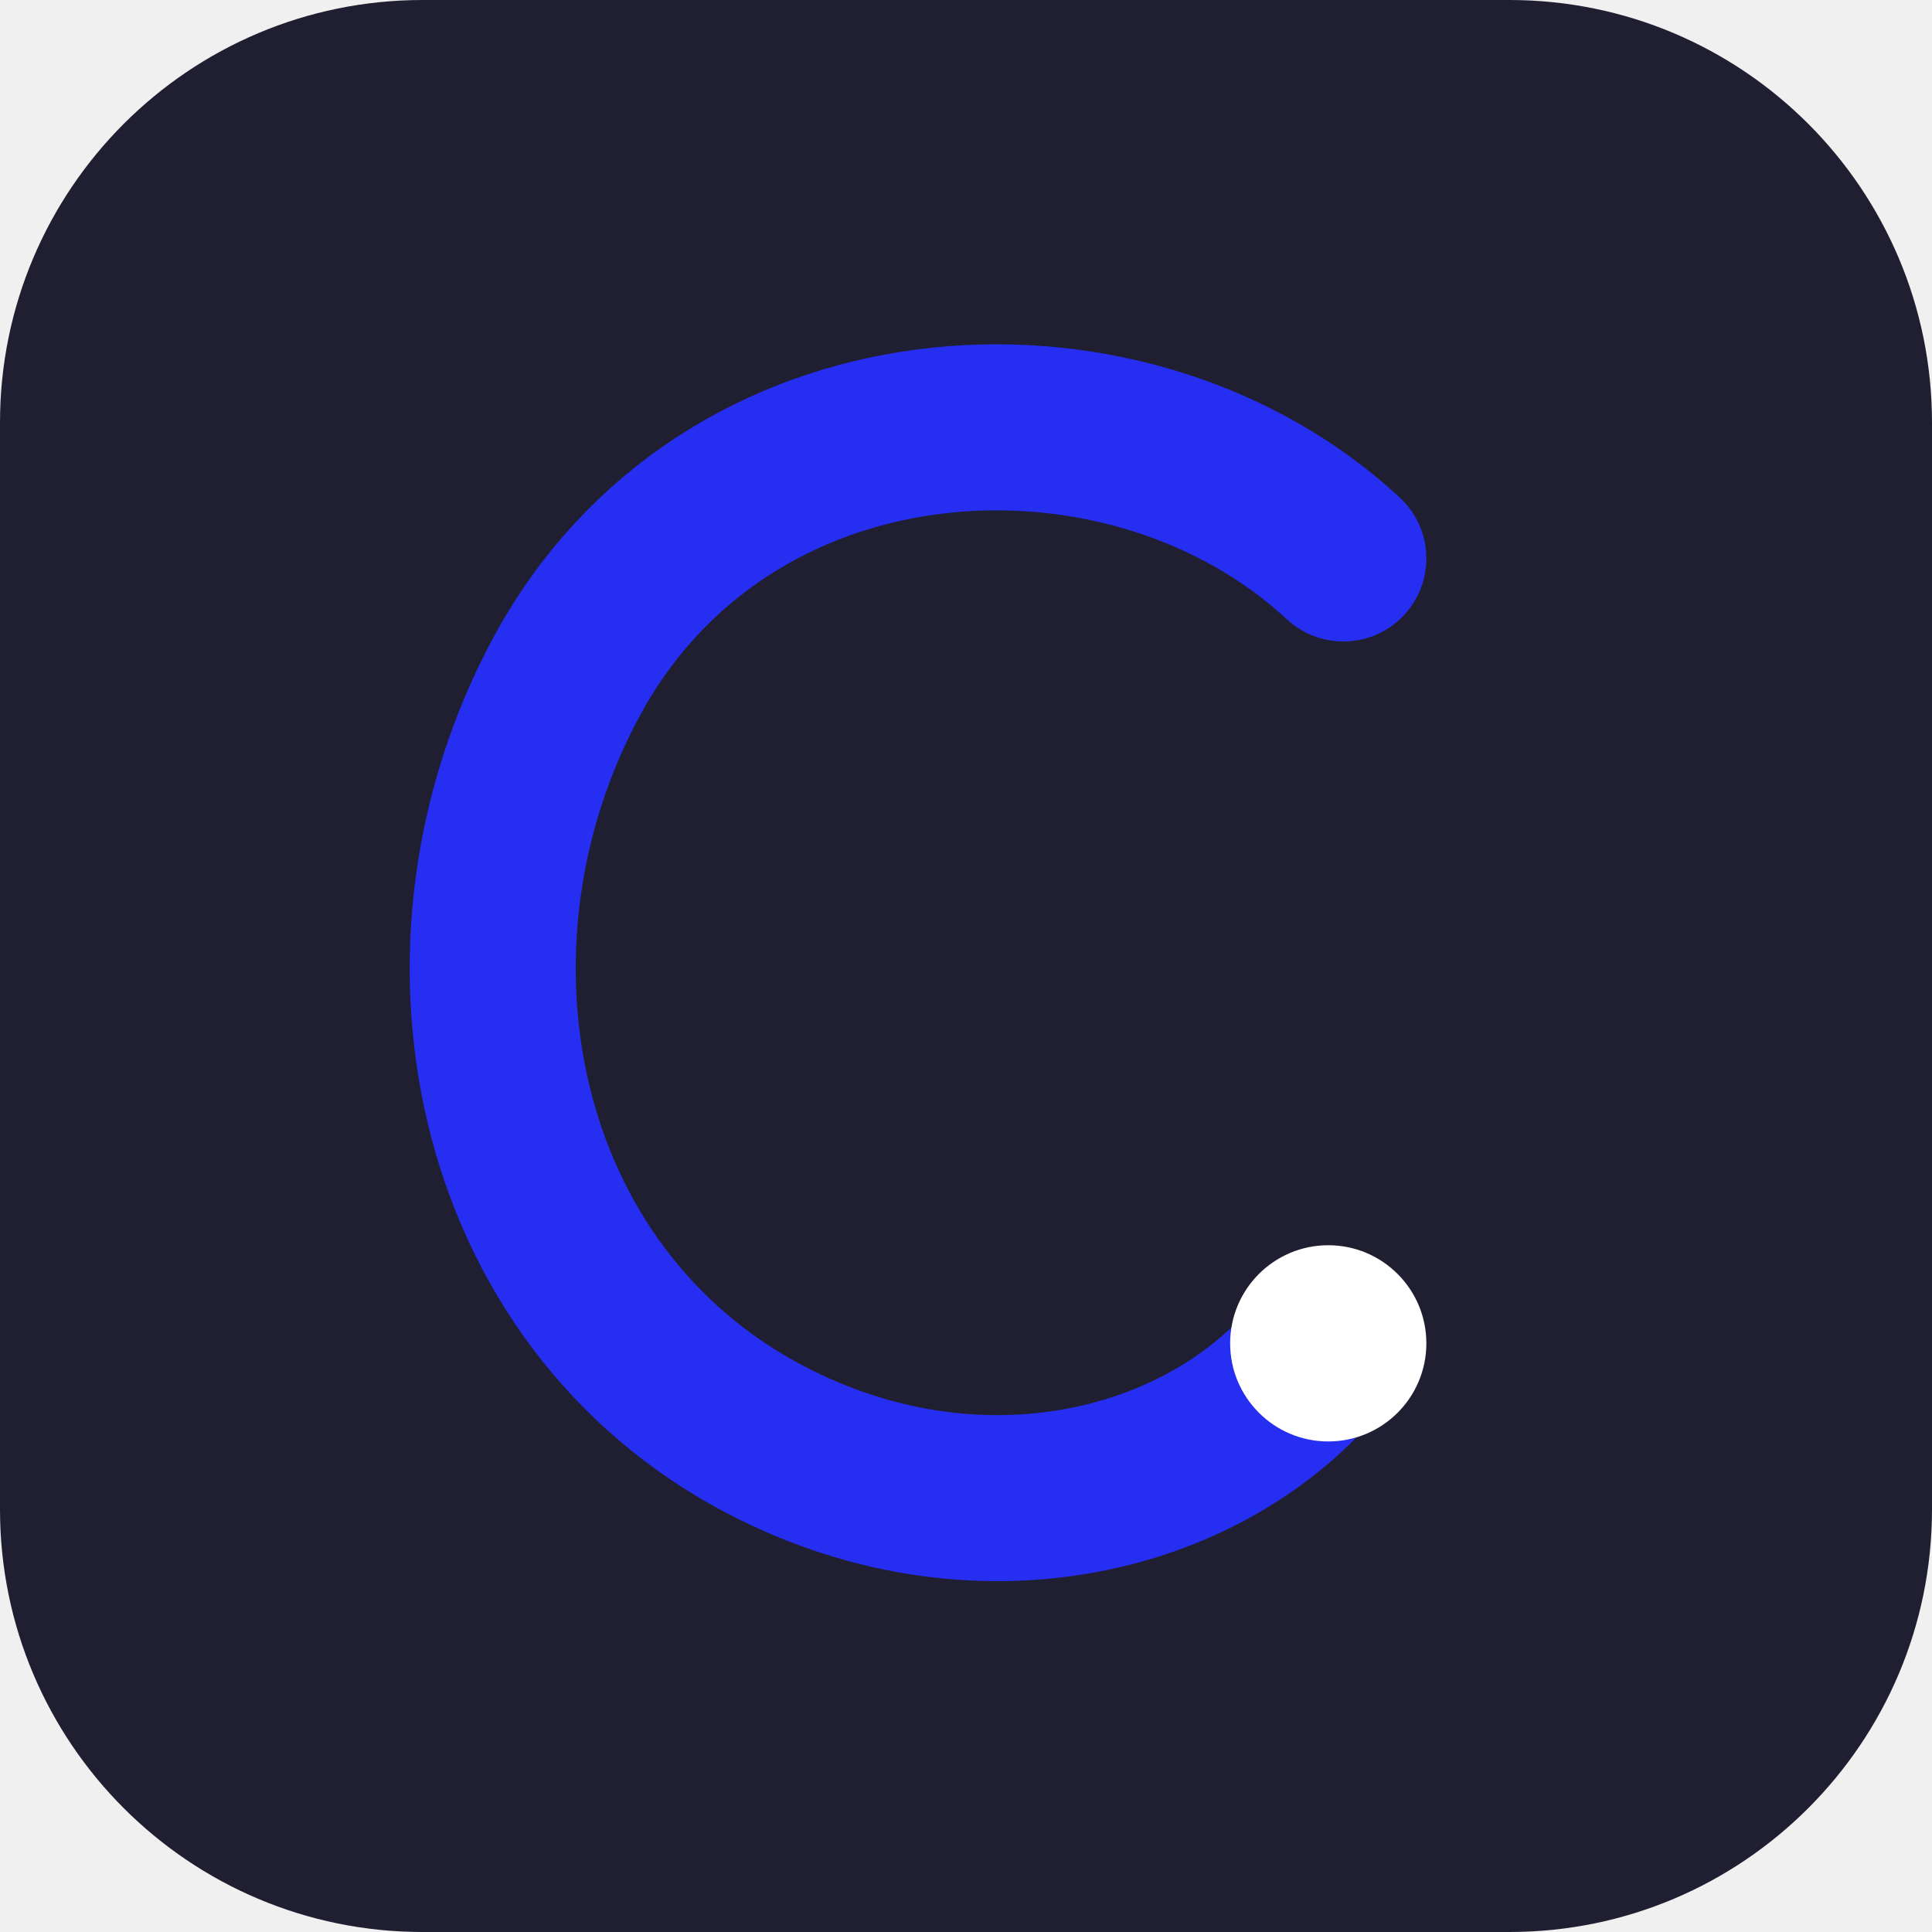
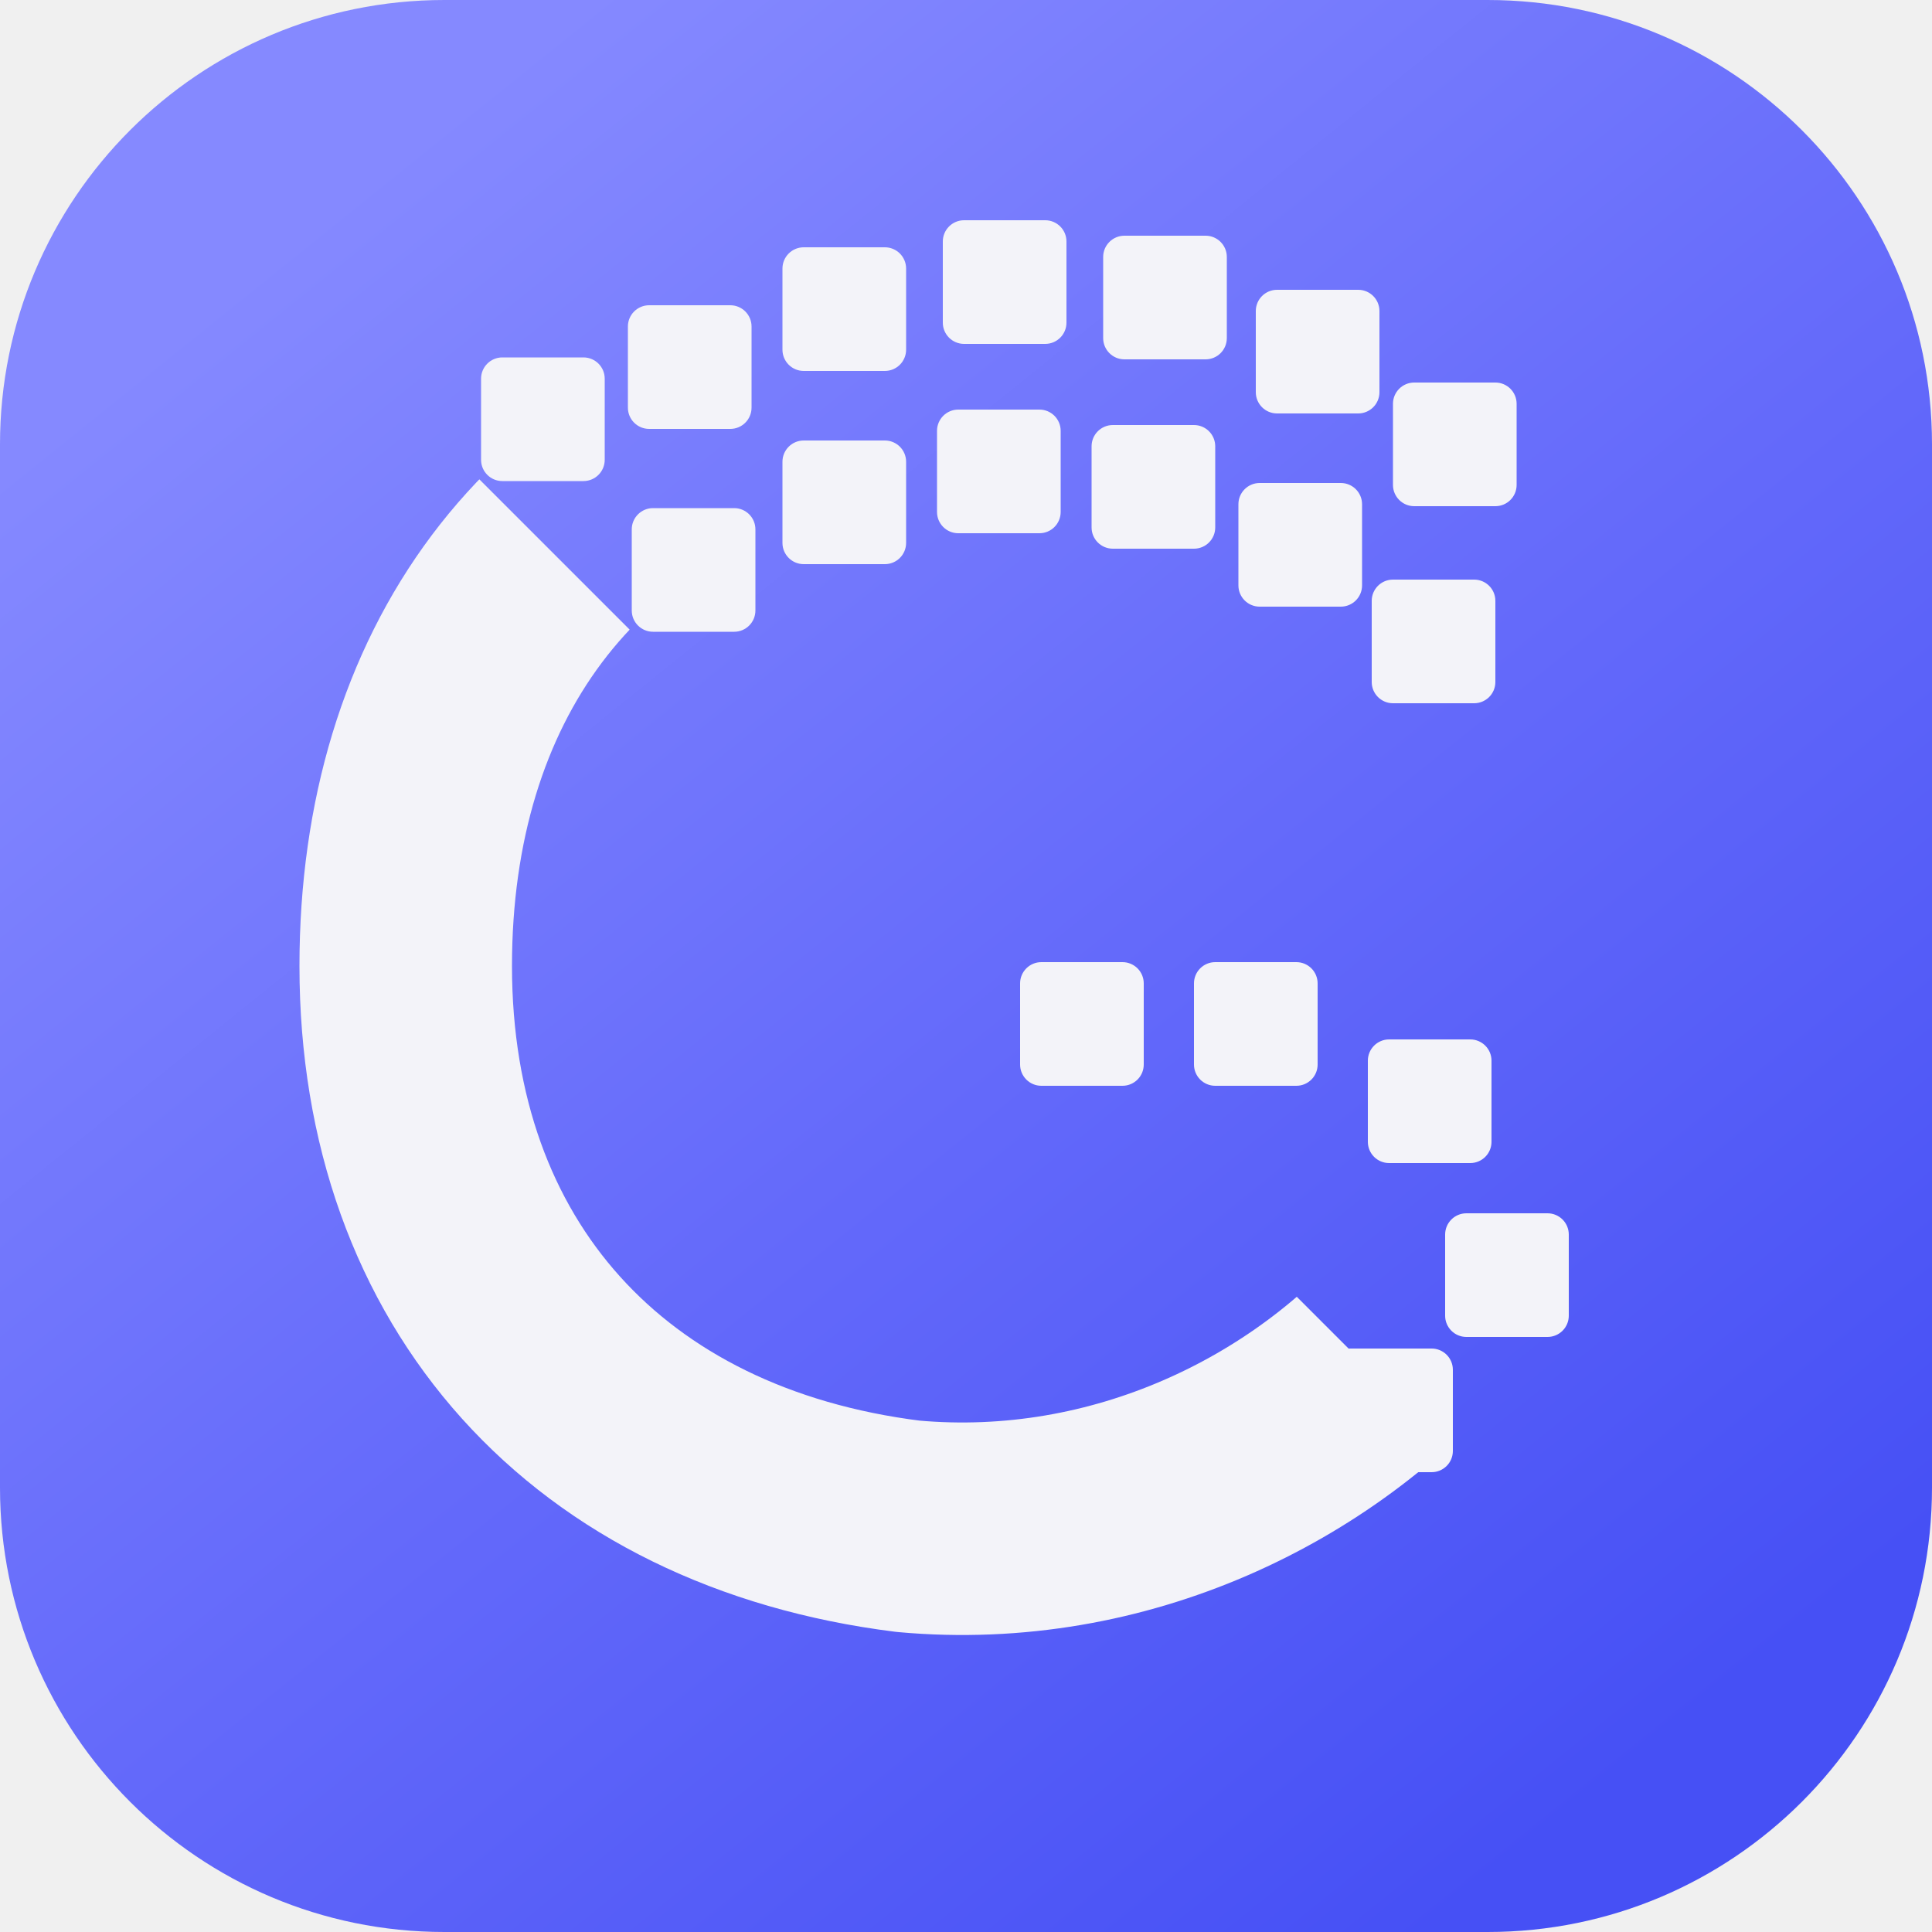
- <svg xmlns="http://www.w3.org/2000/svg" viewBox="0 0 512 512" fill="none">
-   <rect width="512" height="512" rx="112" fill="#201f32" />
-   <path d="M356 148 C 300 96, 196 100, 152 176 C 112 246, 128 340, 200 380 C 258 412, 322 396, 352 356" fill="none" stroke="#262ef2" stroke-width="44" stroke-linecap="round" />
-   <circle cx="352" cy="356" r="26" fill="#ffffff" />
+ <svg xmlns="http://www.w3.org/2000/svg" viewBox="0 0 100 100" fill="none" role="img" aria-labelledby="title">
+   <defs>
+     <linearGradient id="tile" x1="18" y1="10" x2="84" y2="92" gradientUnits="userSpaceOnUse">
+       <stop stop-color="#8589ff" />
+       <stop offset="0.56" stop-color="#6268fa" />
+       <stop offset="1" stop-color="#4650f5" />
+     </linearGradient>
+     <path id="g-path" d="M70 28C62 21 52 19 43 21C29 24 21 35 21 50C21 66 31 77 47 79C58 80 68 75 74 68" />
+     <clipPath id="solid-side">
+       <path d="M0 0L100 100H0Z" />
+     </clipPath>
+     <rect id="pixel" width="6.4" height="6.4" rx="1.1" />
+   </defs>
+   <rect width="100" height="100" rx="23" fill="url(#tile)" />
+   <g clip-path="url(#solid-side)">
+     <use href="#g-path" stroke="#f3f3f9" stroke-width="11" stroke-linecap="round" stroke-linejoin="round" />
+   </g>
+   <g fill="#f3f3f9">
+     <use href="#pixel" x="24.9" y="18.5" />
+     <use href="#pixel" x="32.5" y="15.8" />
+     <use href="#pixel" x="40.5" y="12.8" />
+     <use href="#pixel" x="48.8" y="11.4" />
+     <use href="#pixel" x="57.1" y="12.2" />
+     <use href="#pixel" x="65" y="15" />
+     <use href="#pixel" x="72.1" y="19.8" />
+     <use href="#pixel" x="32.7" y="26.3" />
+     <use href="#pixel" x="40.5" y="22.8" />
+     <use href="#pixel" x="48.5" y="21.2" />
+     <use href="#pixel" x="56.5" y="22" />
+     <use href="#pixel" x="64.1" y="25" />
+     <use href="#pixel" x="71" y="30" />
+     <use href="#pixel" x="52.8" y="49.8" />
+     <use href="#pixel" x="61.8" y="49.8" />
+     <use href="#pixel" x="70.8" y="53.8" />
+     <use href="#pixel" x="74.8" y="62.8" />
+     <use href="#pixel" x="68.8" y="69.8" />
+   </g>
</svg>
